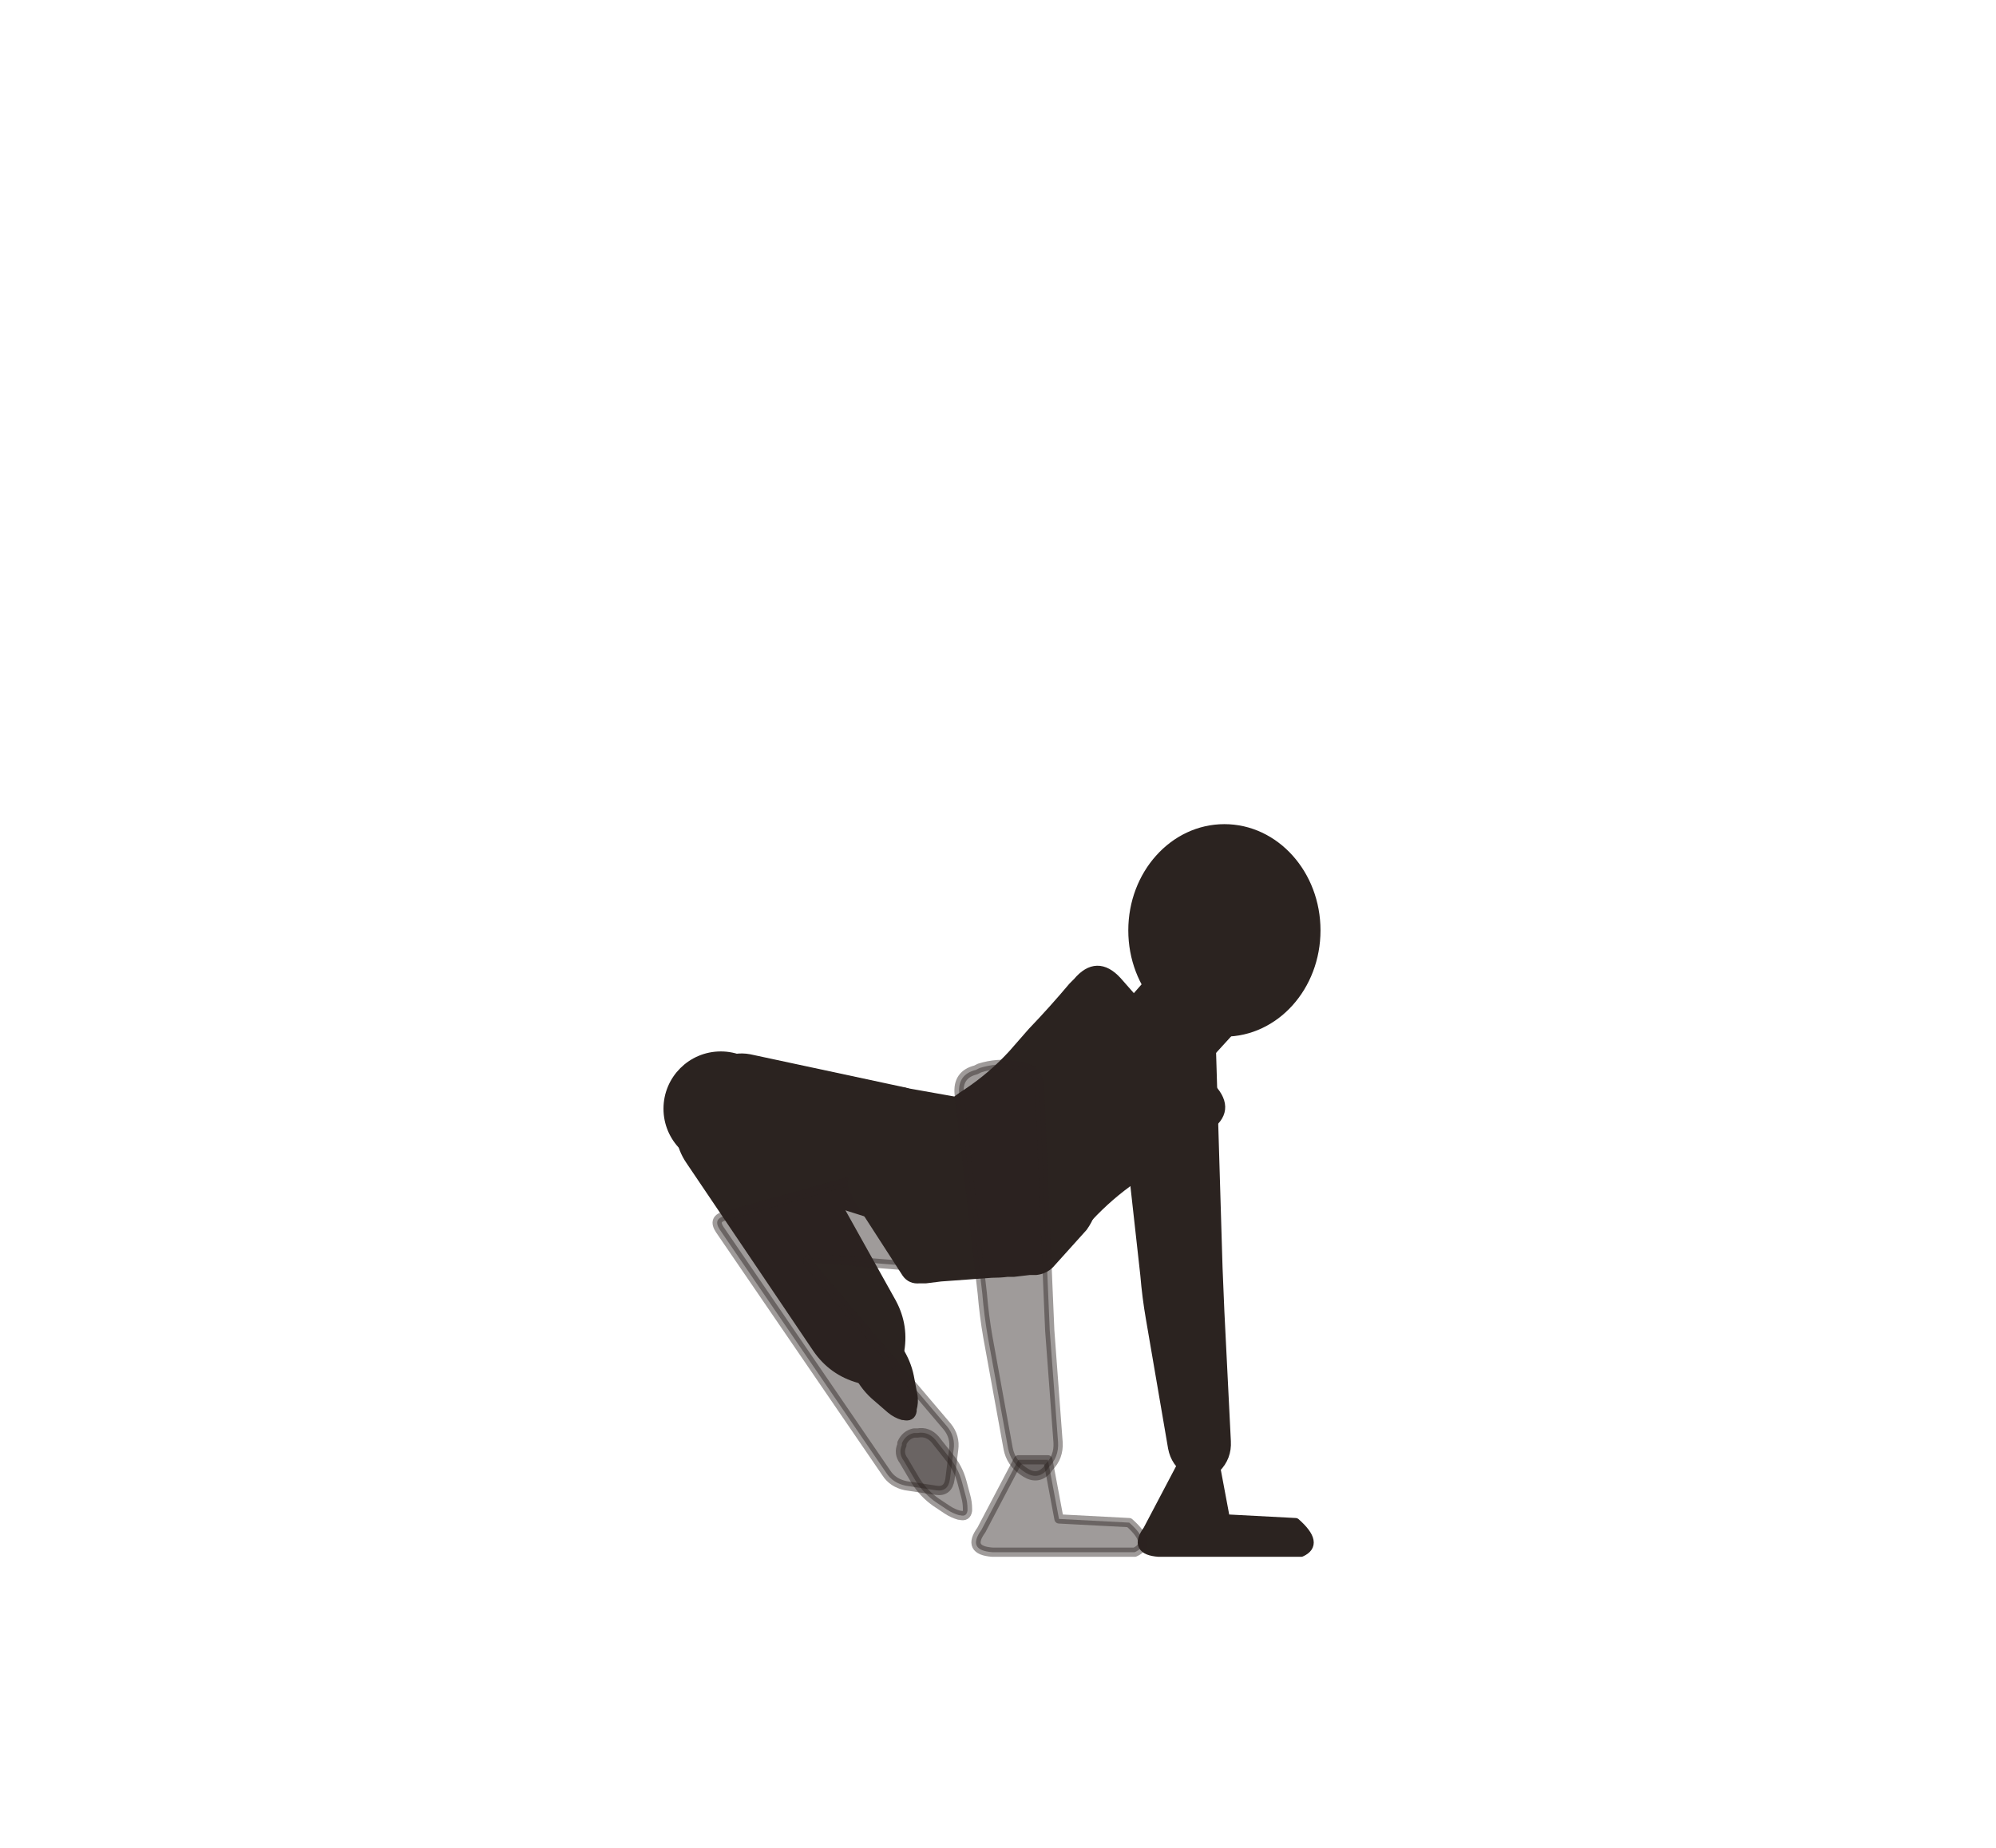
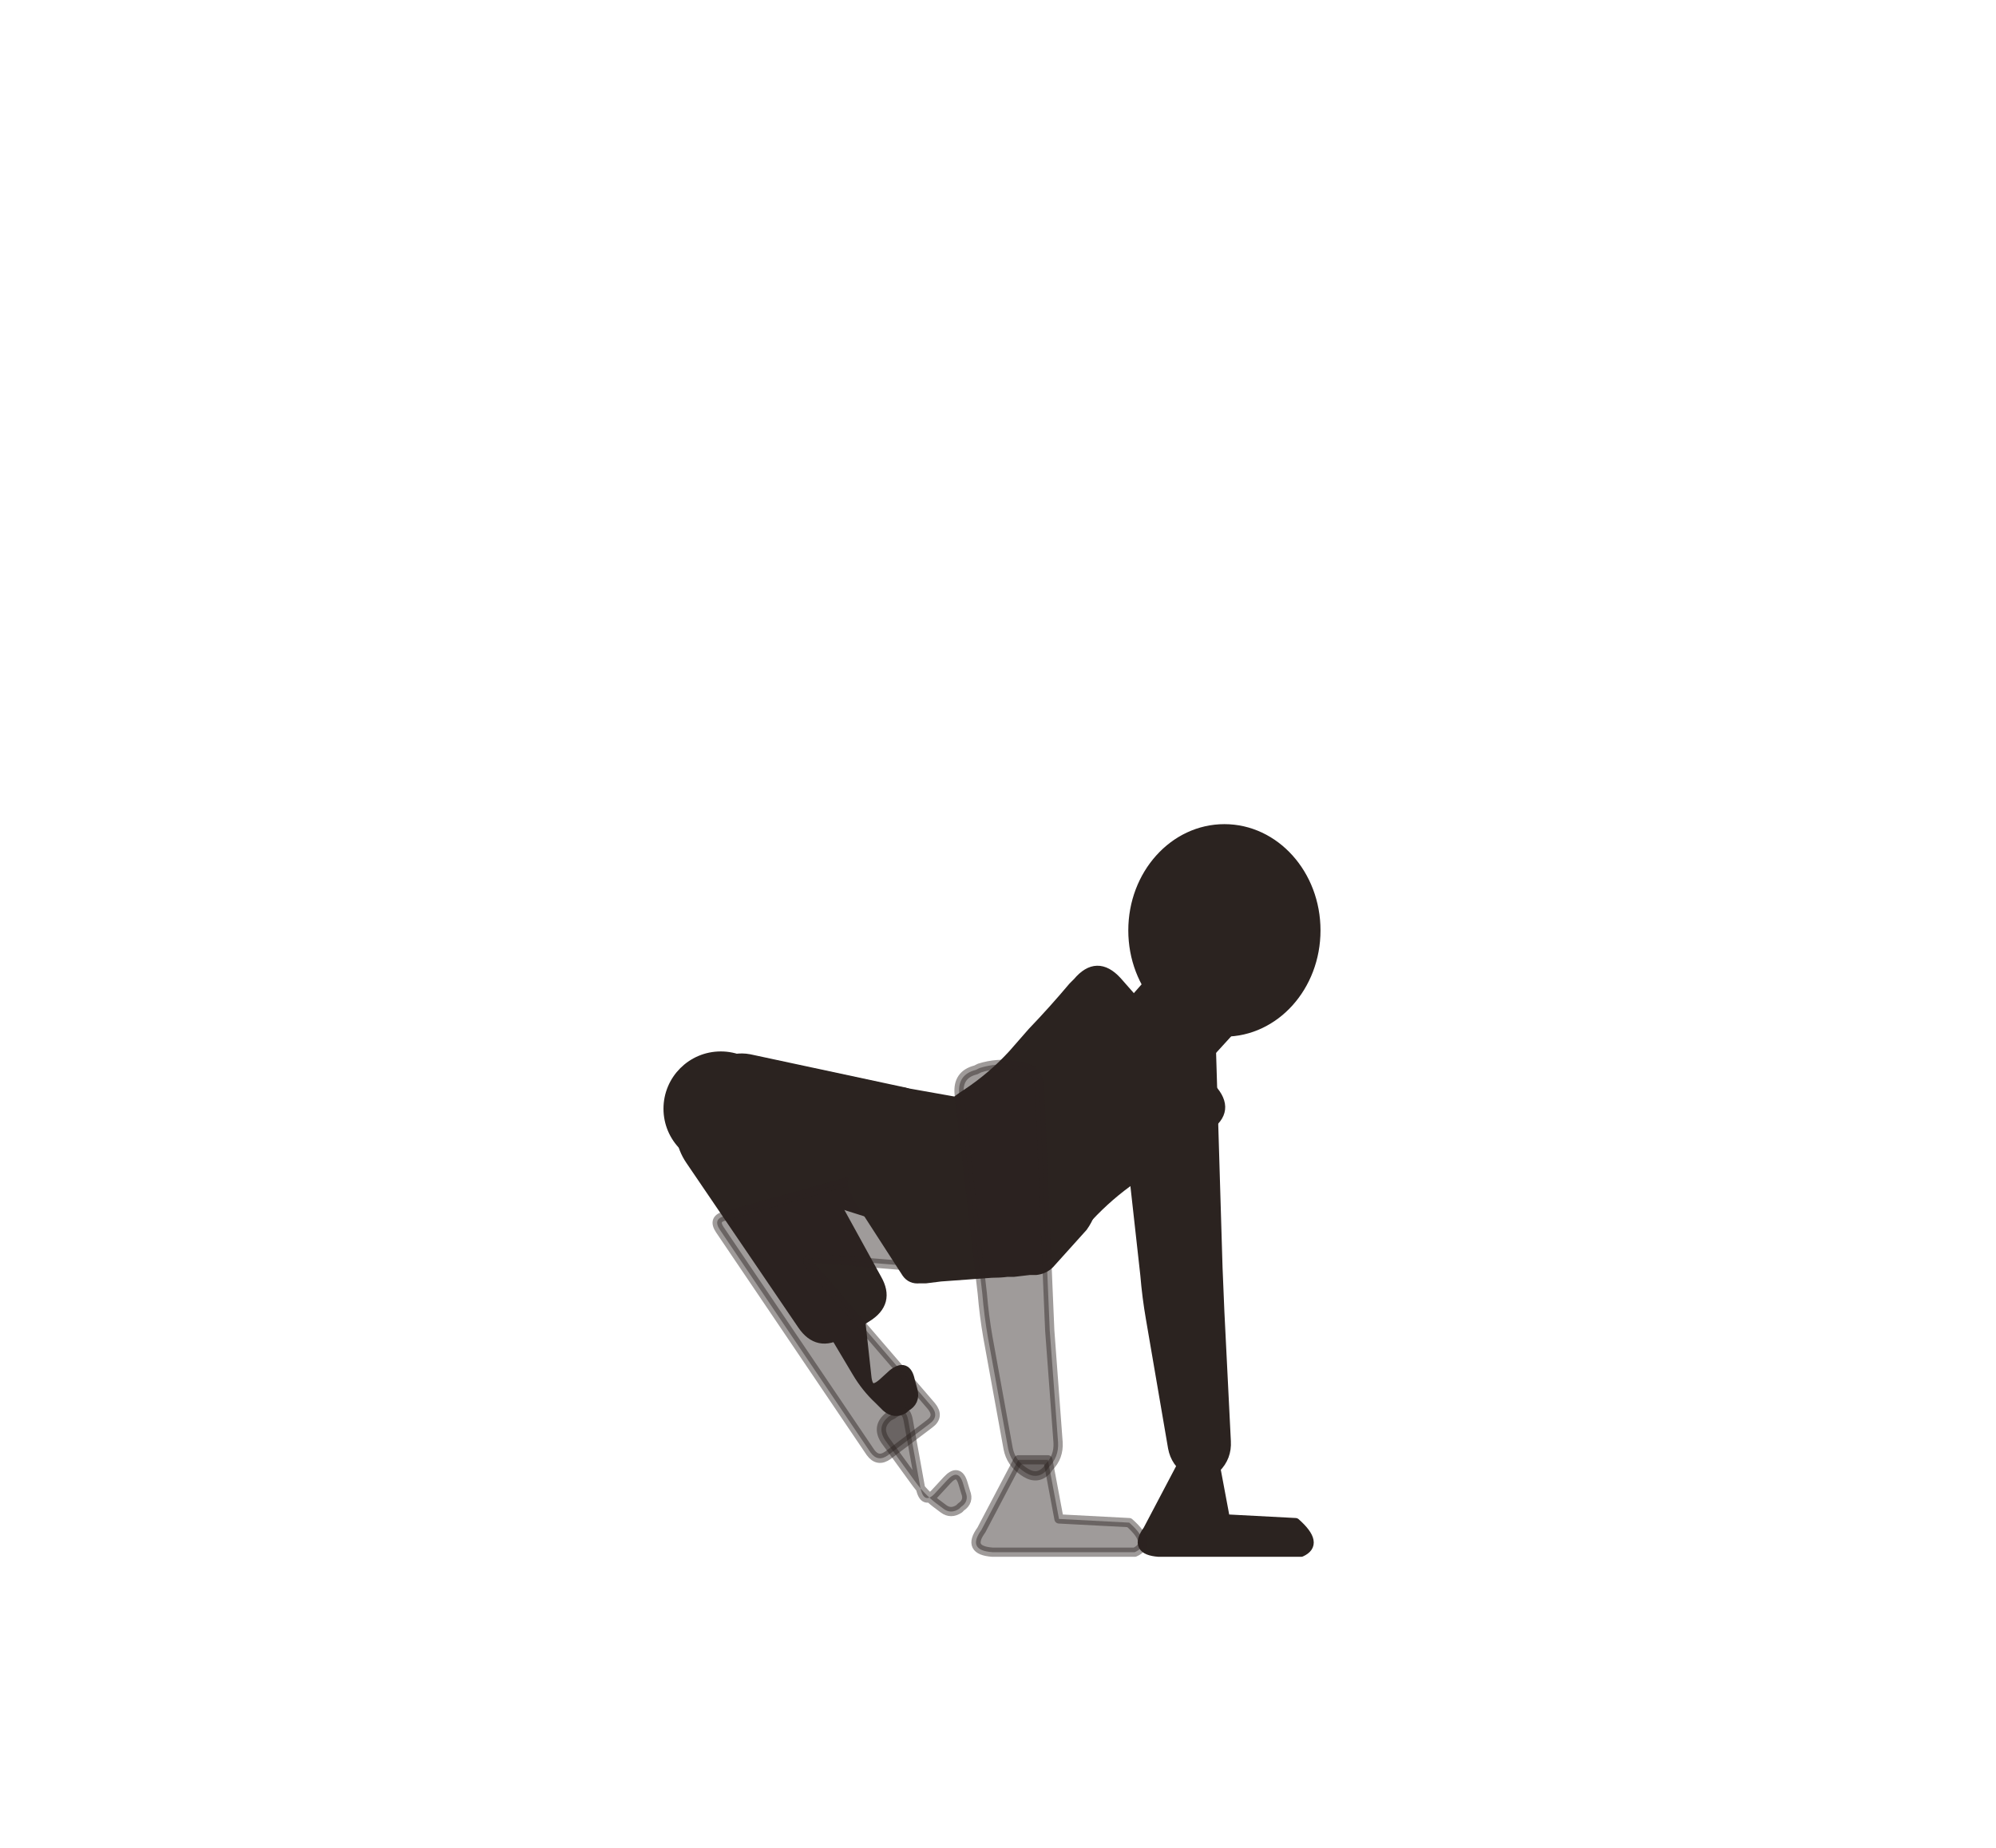
<svg xmlns="http://www.w3.org/2000/svg" viewBox="-8 0 216 200">
  <path d="M 89.9,118.2 L 73.1,114.6 Q 71.5,114.3 70.1,115.1 L 65.4,117.6 Q 64,118.4 64.8,119.8 L 67.6,124.3 Q 68.5,125.7 70,126.2 L 86.4,131.4 Q 87.9,131.9 88.3,130.4 L 91,120.1 Q 91.4,118.6 89.9,118.2 Z" fill="#2b2320" stroke="#2b2320" stroke-width="1" stroke-linejoin="round" />
-   <path d="M 66.7,125.6 L 80.4,145.9 Q 82.1,148.4 85,149.2 L 85.6,149.3 Q 88.5,150.1 89.2,147.2 L 89.3,146.5 Q 89.9,143.6 88.5,141 L 76.5,119.5 Q 75,116.9 72,116.7 L 70.8,116.6 Q 67.8,116.4 66.6,119.2 L 66.1,120.3 Q 65,123.1 66.7,125.6 Z" fill="#2b2320" stroke="#2b2320" stroke-width="1" stroke-linejoin="round" />
-   <path d="M 83.6,144.3 L 83.7,144 Q 84.2,143.1 85.3,143 L 85.7,143 Q 87,142.8 87.6,143.9 L 89.2,146.1 Q 90.1,147.5 90.4,149 L 90.8,151.1 Q 90.9,151.8 90.7,152.5 L 90.7,152.7 Q 90.6,153.4 89.8,153.2 L 89.7,153.2 Q 89,153 88.4,152.5 L 86.9,151.2 Q 85.7,150.2 84.9,148.7 L 83.6,146.1 Q 83.1,145.2 83.6,144.3 Z" fill="#2b2320" stroke="#2b2320" stroke-width="1" stroke-linejoin="round" />
+   <path d="M 66.7,125.6 L 78.8,143.4 Q 80.5,145.9 83.1,144.3 L 85.8,142.6 Q 88.4,141 86.9,138.4 L 76.5,119.5 Q 75,116.9 72,116.7 L 70.8,116.6 Q 67.8,116.4 66.6,119.2 L 66.1,120.3 Q 65,123.1 66.7,125.6 Z" fill="#2b2320" stroke="#2b2320" stroke-width="1" stroke-linejoin="round" />
+   <path d="M 82.6,141 L 83.1,140.8 Q 84.8,139.7 85,141.7 L 85.8,149 Q 86,151 87.5,149.7 L 88.6,148.7 Q 90.1,147.5 90.5,149.4 L 90.8,150.5 Q 91.1,151.7 90,152.3 L 89.8,152.5 Q 88.8,153.1 87.9,152.3 L 87.1,151.5 Q 85.7,150.2 84.7,148.5 L 81.9,143.8 Q 80.9,142.1 82.6,141 Z" fill="#2b2320" stroke="#2b2320" stroke-width="1" stroke-linejoin="round" />
  <circle cx="70" cy="120" r="5.7" fill="#2b2320" stroke="#2b2320" stroke-width="1" stroke-linejoin="round" />
-   <path d="M 92.3,125.5 L 70.5,131.6 Q 69.1,131.9 69.9,133.1 L 87.9,159.4 Q 88.6,160.5 90,160.8 L 93.3,161.3 Q 94.6,161.5 94.8,160.1 L 95.2,156.9 Q 95.4,155.5 94.5,154.4 L 79.8,137.1 Q 78.9,136.1 80.3,136.2 L 93.9,137.3 Q 95.3,137.4 95.1,136 L 93.8,126.5 Q 93.7,125.1 92.3,125.5 Z" fill="#2b2320" stroke="#2b2320" stroke-width="1" stroke-linejoin="round" fill-opacity="0.45" stroke-opacity="0.45" />
-   <path d="M 89.6,156.4 L 89.6,156.2 Q 90,155.3 90.9,155.1 L 91.3,155.1 Q 92.4,154.9 93.2,155.8 L 94.7,157.7 Q 95.7,158.9 96.1,160.4 L 96.5,161.9 Q 96.7,162.6 96.7,163.3 L 96.7,163.5 Q 96.6,164.2 95.9,164 L 95.8,164 Q 95.1,163.8 94.5,163.4 L 93.3,162.6 Q 92,161.7 91.1,160.3 L 89.8,158.1 Q 89.2,157.3 89.6,156.4 Z" fill="#2b2320" stroke="#2b2320" stroke-width="1" stroke-linejoin="round" fill-opacity="0.45" stroke-opacity="0.45" />
+   <path d="M 92.3,125.5 L 70.5,131.6 Q 69.1,131.9 69.9,133.1 L 86.2,157.2 Q 87,158.3 88.1,157.5 L 92.6,154.1 Q 93.7,153.3 92.8,152.2 L 79.8,137.1 Q 78.9,136.1 80.3,136.2 L 93.9,137.3 Q 95.3,137.4 95.1,136 L 93.8,126.5 Q 93.7,125.1 92.3,125.5 Z" fill="#2b2320" stroke="#2b2320" stroke-width="1" stroke-linejoin="round" fill-opacity="0.45" stroke-opacity="0.45" />
+   <path d="M 88.2,153.3 L 88.6,153.1 Q 90,152 90.3,153.8 L 91.6,161 Q 92,163 93.3,161.5 L 94.5,160.2 Q 95.7,158.9 96.2,160.5 L 96.5,161.5 Q 96.9,162.5 96,163.1 L 95.8,163.3 Q 94.9,163.9 94.1,163.3 L 93.3,162.7 Q 92,161.7 91,160.3 L 87.8,155.9 Q 86.8,154.4 88.2,153.3 Z" fill="#2b2320" stroke="#2b2320" stroke-width="1" stroke-linejoin="round" fill-opacity="0.45" stroke-opacity="0.45" />
  <path d="M 108.8,133 L 109.2,132.4 Q 111.4,129.9 114,128 L 116.6,126.2 Q 119.2,124.3 122,122.5 L 122.6,122 Q 125.3,120.2 123.1,117.8 L 112.9,106.2 Q 110.7,103.8 108.6,106.3 L 108.1,106.8 Q 106,109.3 103.7,111.7 L 101.6,114.1 Q 99.4,116.5 96.7,118.3 L 96.1,118.7 Q 93.4,120.5 95.5,123 L 104.5,133 Q 106.6,135.5 108.8,133 Z" fill="#2b2320" stroke="#2b2320" stroke-width="1" stroke-linejoin="round" />
  <path d="M 84.3,127.7 L 84.7,124.8 Q 84.8,123.9 85.1,123.2 L 86.1,120.7 Q 86.4,119.9 86.9,119.2 L 87.3,118.6 Q 87.8,117.9 88.6,118 L 106.6,121.2 Q 107.5,121.4 108.2,121.7 L 110.7,123 Q 111.5,123.4 111.3,124.2 L 110.5,129.2 Q 110.4,130 110.1,130.8 L 110,131.3 Q 109.7,132.1 109.2,132.8 L 105.6,136.8 Q 105,137.4 104.1,137.5 L 103.4,137.5 Q 102.6,137.6 101.7,137.7 L 101,137.7 Q 100.2,137.8 99.3,137.8 L 93.8,138.2 Q 93,138.3 92.2,138.4 L 91.5,138.4 Q 90.6,138.5 90.1,137.8 L 85,129.9 Q 84.7,129.4 84.5,128.9 L 84.4,128.8 Q 84.2,128.2 84.3,127.7 Z" fill="#2b2320" stroke="#2b2320" stroke-width="1" stroke-linejoin="round" />
  <path d="M 113.3,114.6 L 115.9,138 Q 116.1,140.4 116.5,142.7 L 118.9,156.7 Q 119.2,158.3 120.6,159.2 L 120.9,159.4 Q 122.3,160.4 123.4,159.2 L 123.6,158.9 Q 124.8,157.7 124.7,156 L 124,142 Q 123.9,139.6 123.8,137.2 L 123.1,113.9 Q 123,111.6 120.7,111.3 L 120.2,111.2 Q 117.9,110.9 115.7,111.6 L 115.2,111.7 Q 113,112.4 113.3,114.6 Z" fill="#2b2320" stroke="#2b2320" stroke-width="1" stroke-linejoin="round" />
  <path d="M 120.2,158 L 116.2,165.6 Q 114.6,167.8 117.4,168 L 123.6,168 L 132.8,168 Q 134.8,167.1 132.2,164.8 L 124.6,164.4 L 123.4,158 Z" fill="#2b2320" stroke="#2b2320" stroke-width="1" stroke-linejoin="round" />
  <path d="M 95.8,118.4 L 98.3,140 Q 98.5,142.4 98.9,144.7 L 101.1,156.8 Q 101.4,158.3 102.7,159.2 L 103,159.4 Q 104.3,160.2 105.3,159.1 L 105.5,158.8 Q 106.6,157.7 106.5,156.1 L 105.6,144 Q 105.5,141.6 105.4,139.3 L 104.5,117.7 Q 104.4,115.7 102.4,115.4 L 101.9,115.3 Q 99.9,115 98,115.6 L 97.6,115.8 Q 95.6,116.3 95.8,118.4 Z" fill="#2b2320" stroke="#2b2320" stroke-width="1" stroke-linejoin="round" fill-opacity="0.45" stroke-opacity="0.45" />
  <path d="M 102.2,158 L 98.2,165.6 Q 96.6,167.8 99.4,168 L 105.6,168 L 114.8,168 Q 116.8,167.1 114.2,164.8 L 106.6,164.4 L 105.4,158 Z" fill="#2b2320" stroke="#2b2320" stroke-width="1" stroke-linejoin="round" fill-opacity="0.45" stroke-opacity="0.45" />
  <path d="M 121.7,115.3 L 124.8,111.9 A 5 5 0 0 0 117.3,105.3 L 114.3,108.7 A 5 5 0 0 0 121.7,115.3 Z" fill="#2b2320" stroke="#2b2320" stroke-width="1" stroke-linejoin="round" />
  <ellipse cx="124.5" cy="100.7" rx="9.9" ry="11" fill="#2b2320" stroke="#2b2320" stroke-width="1" stroke-linejoin="round" />
</svg>
